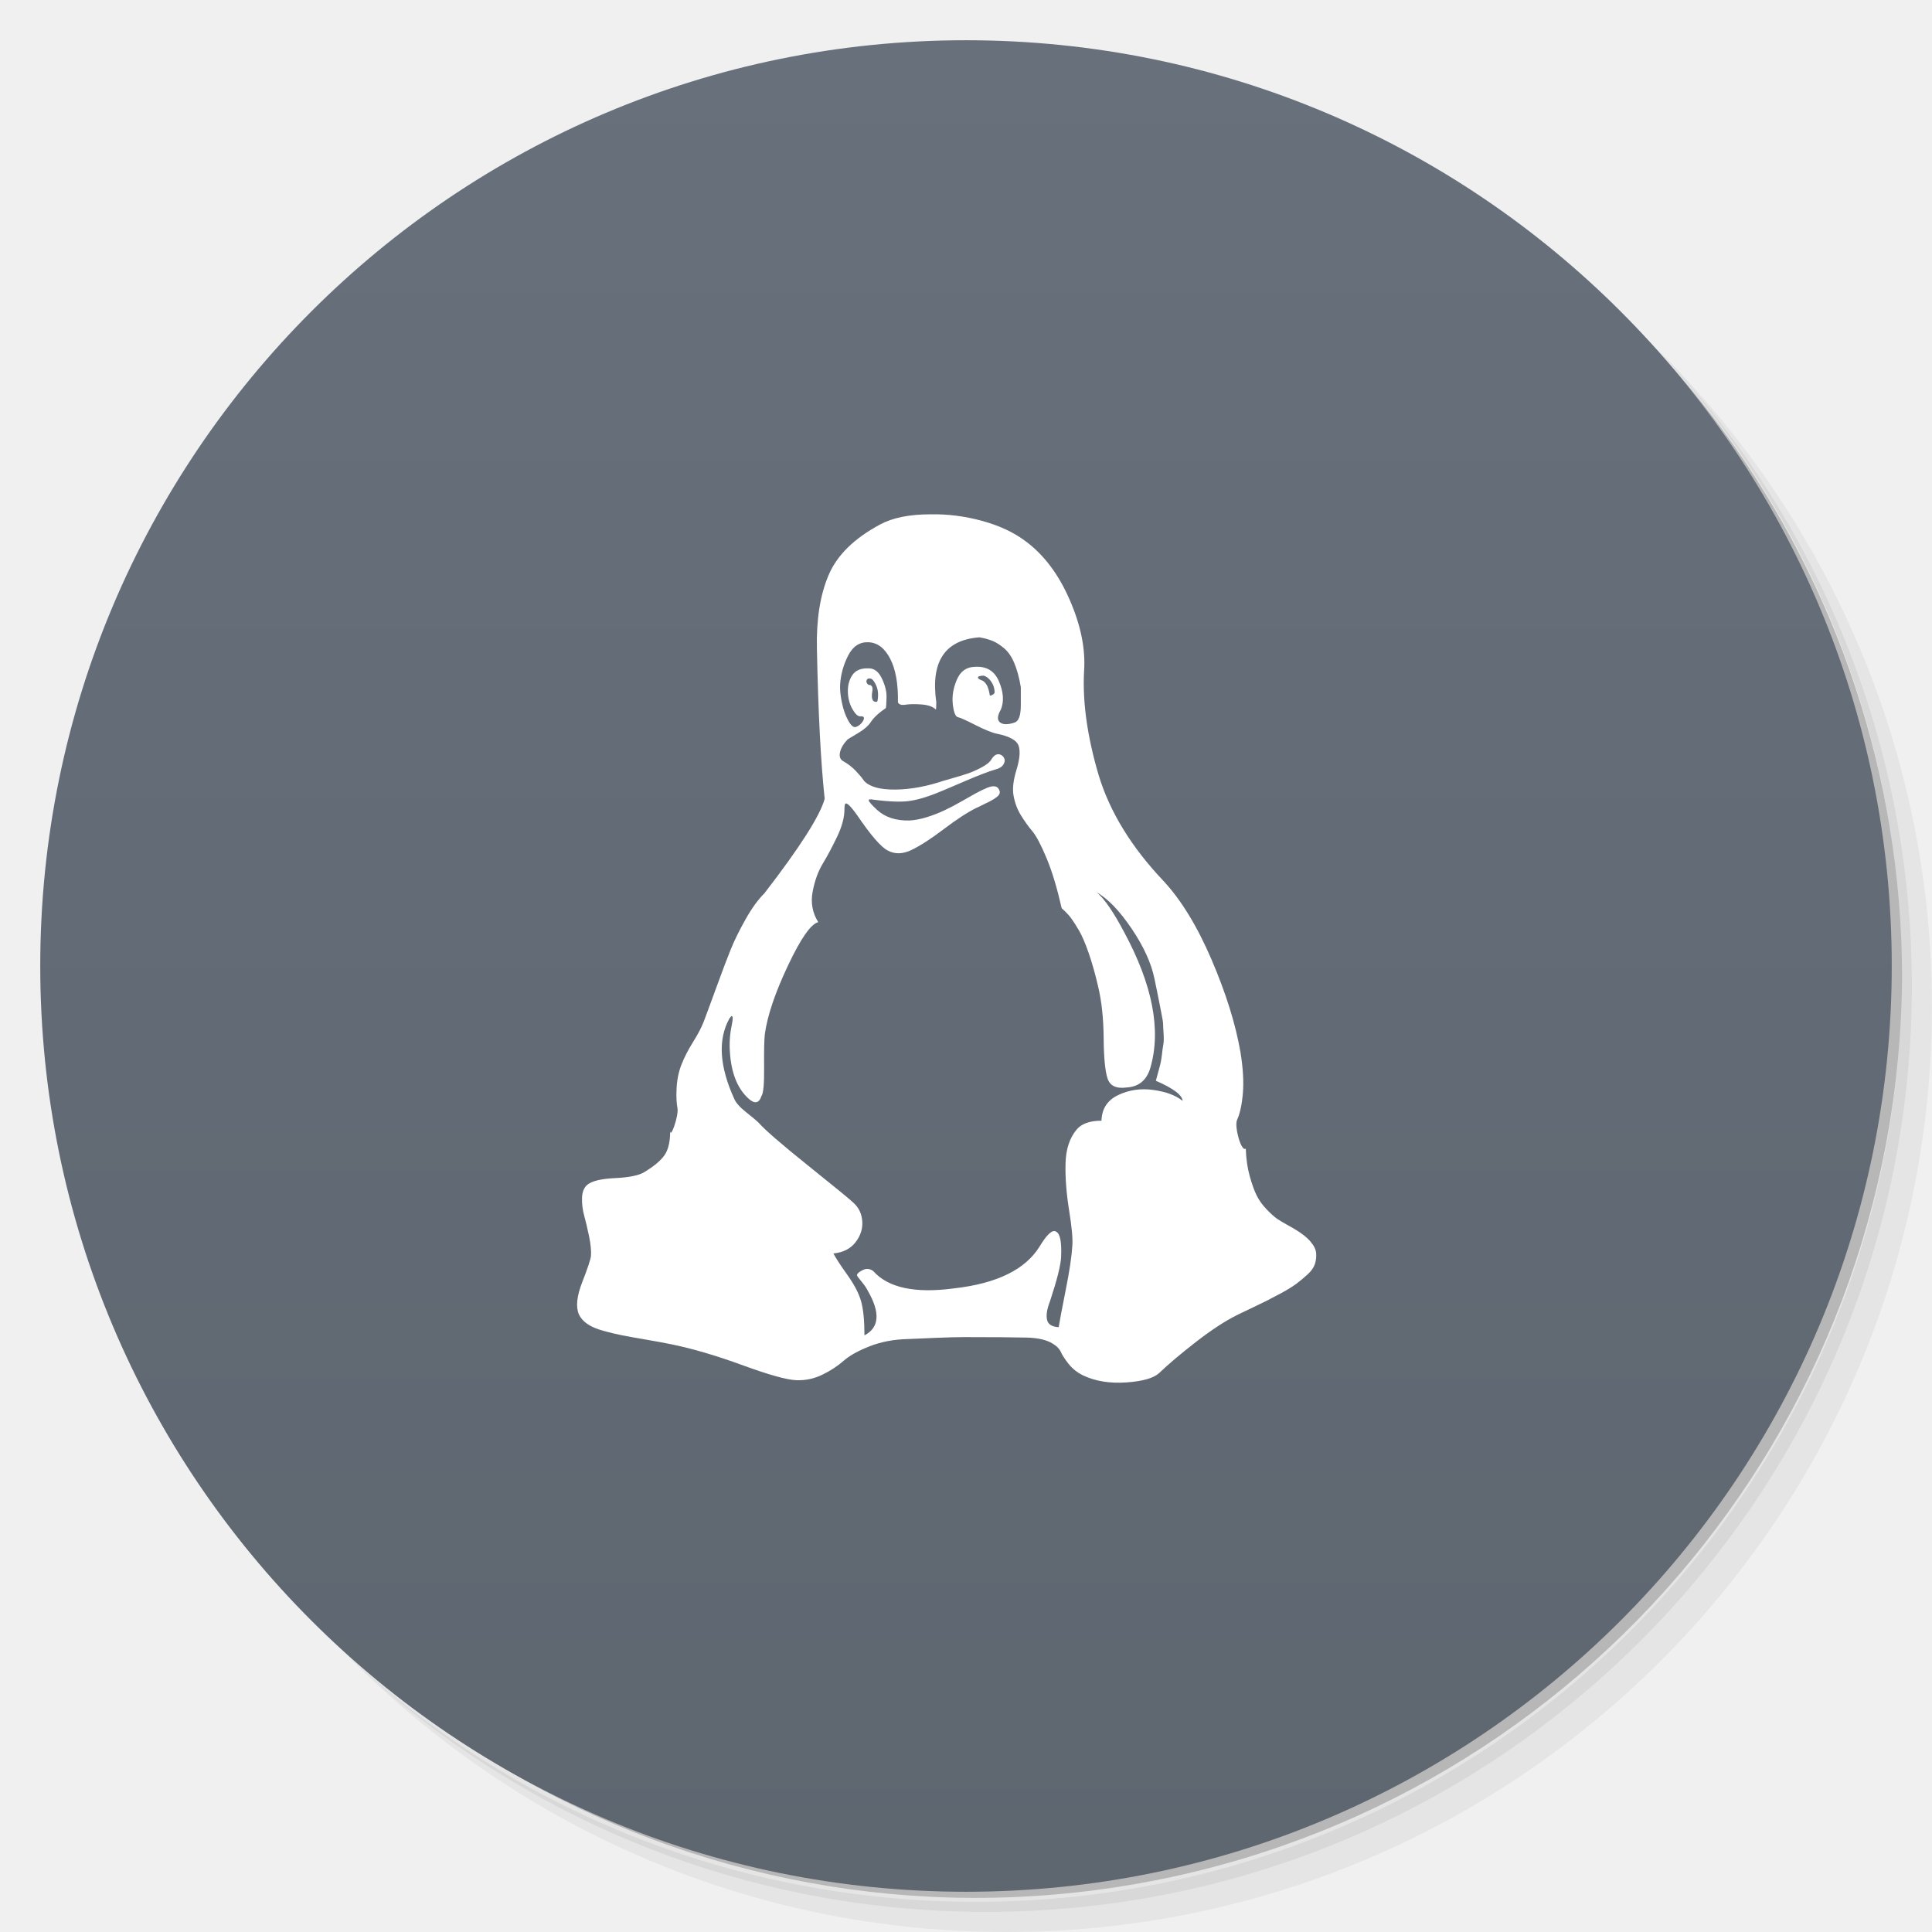
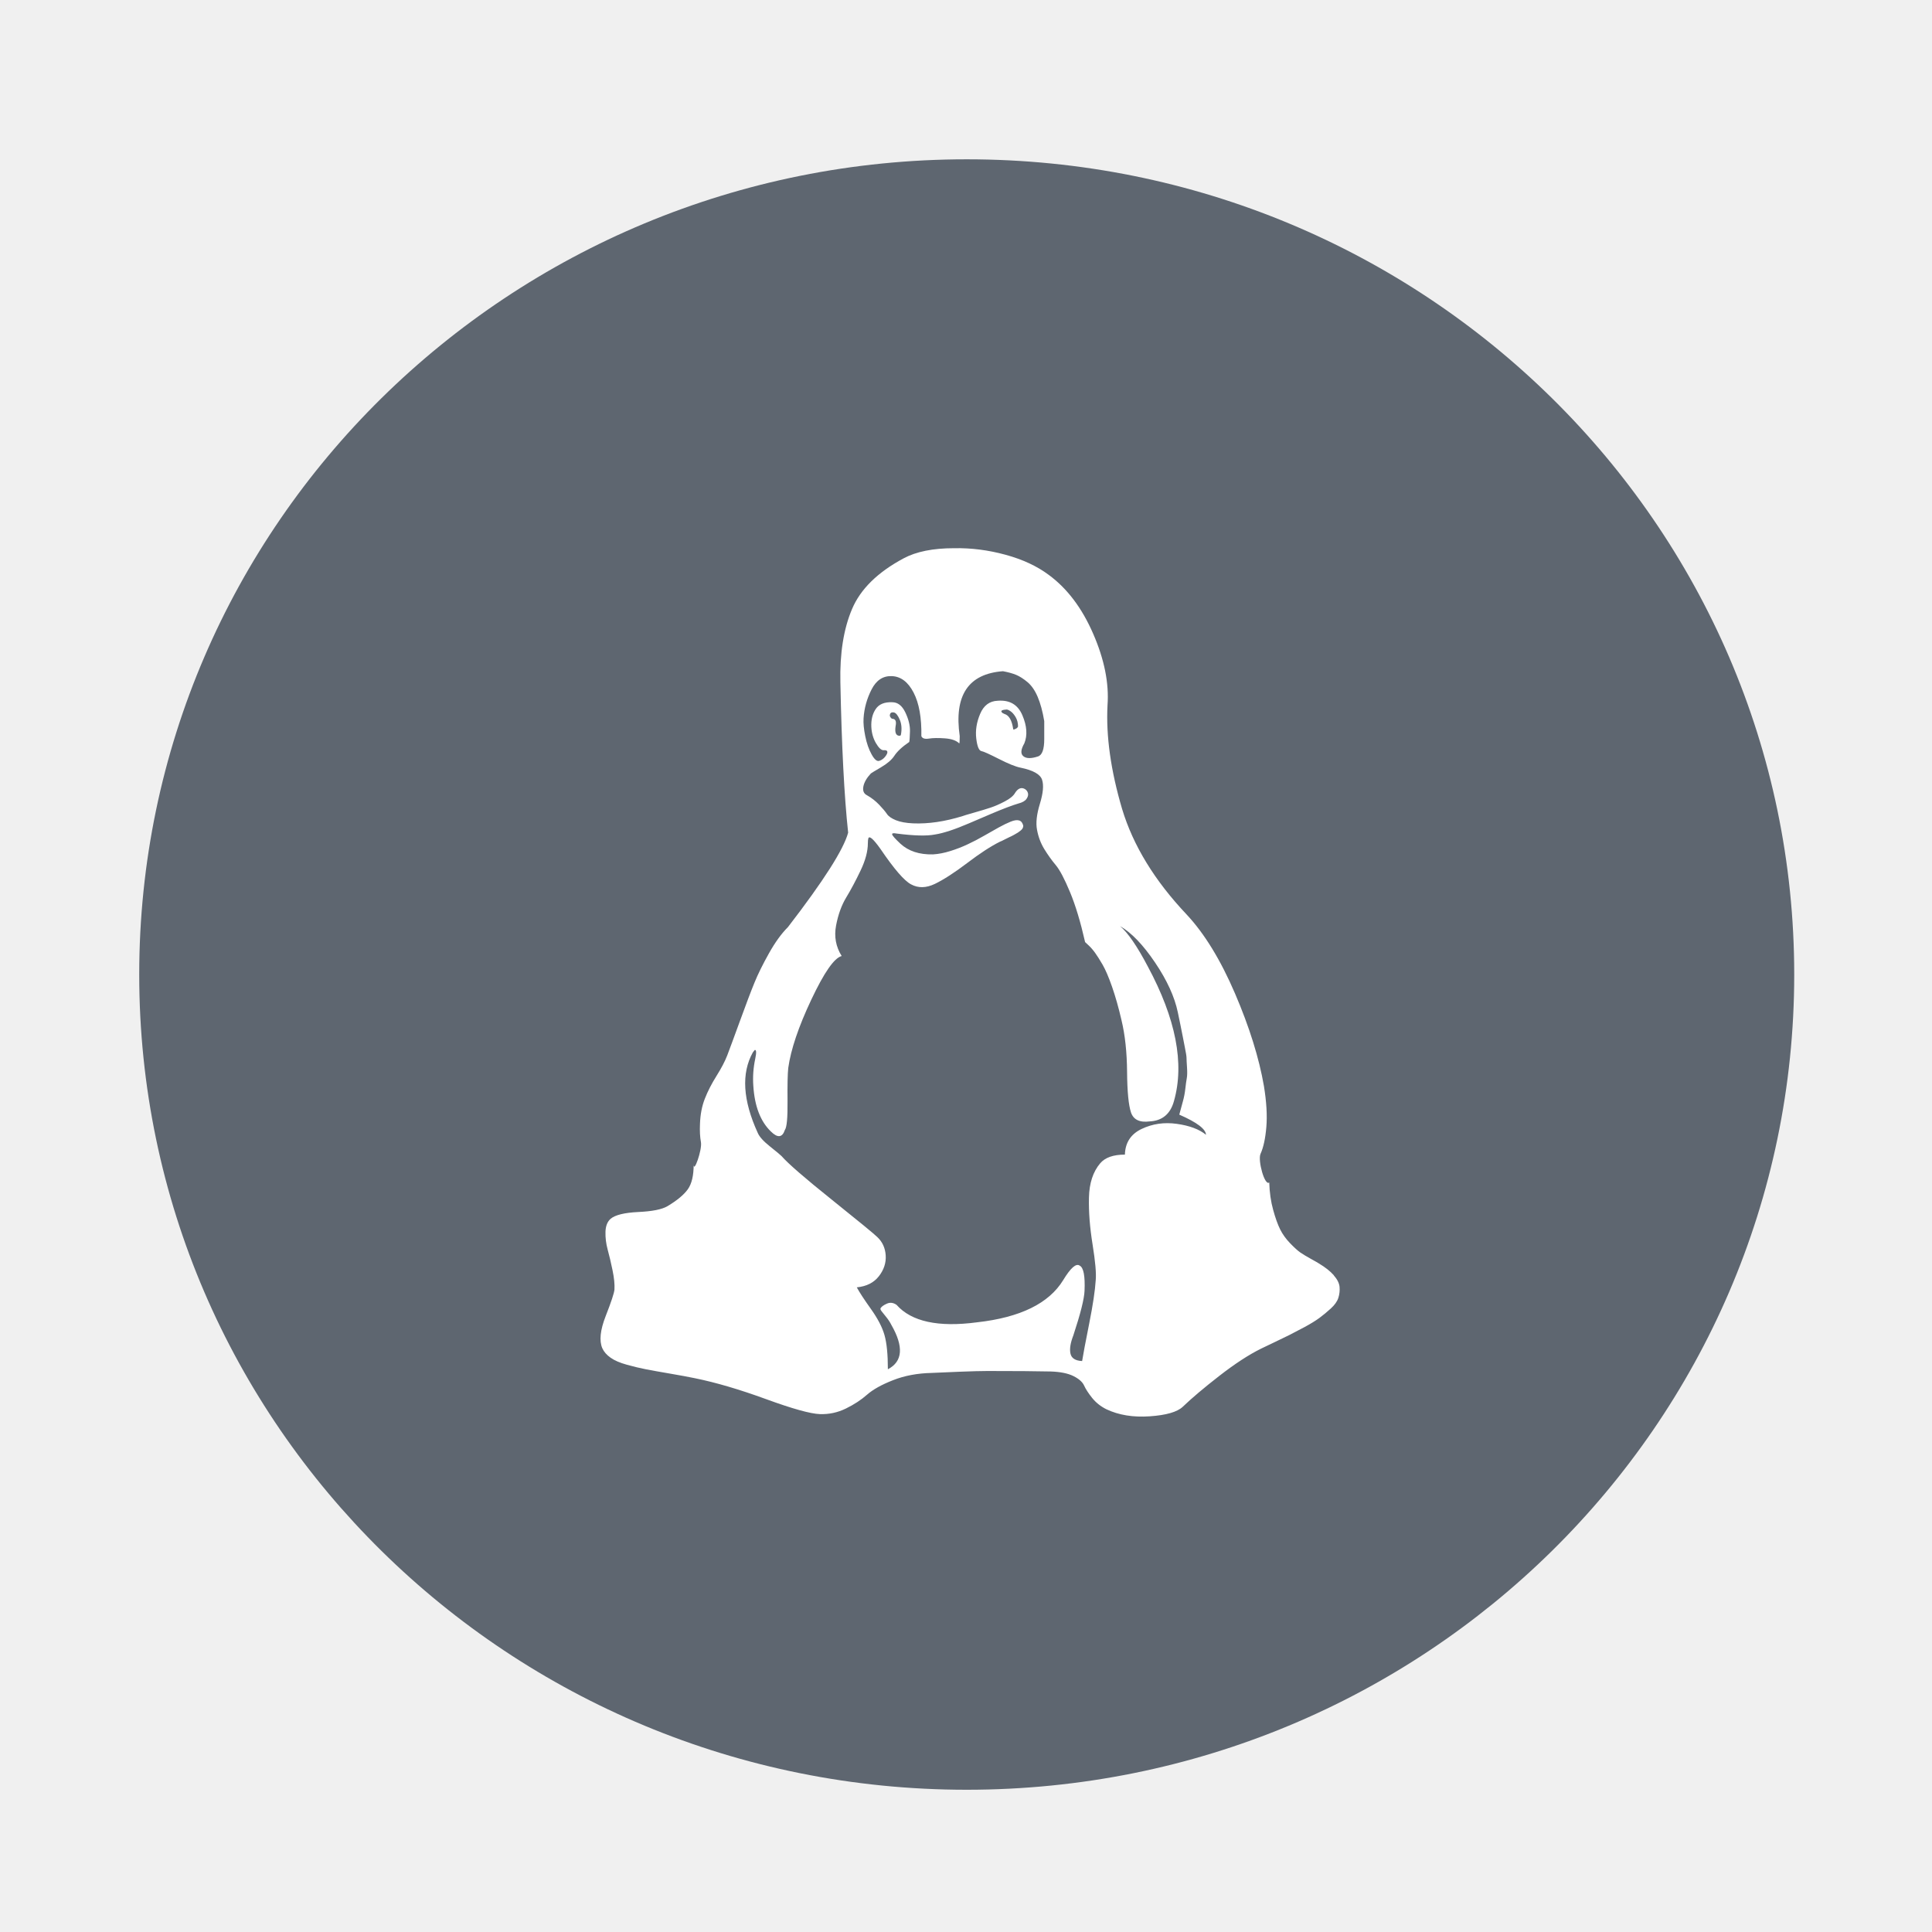
- <svg xmlns="http://www.w3.org/2000/svg" viewBox="0 0 48 48" version="1.1" id="svg129">
-   <defs id="defs17">
-     <linearGradient id="linearGradient3764" x1="1" x2="47" gradientUnits="userSpaceOnUse" gradientTransform="matrix(0,-1,1,0,-1.5e-6,48)">
-       <stop stop-color="#5e6670" stop-opacity="1" id="stop2" />
-       <stop offset="1" stop-color="#67707b" stop-opacity="1" id="stop4" />
+ <svg xmlns="http://www.w3.org/2000/svg" version="1.1" id="图层_1" x="0px" y="0px" viewBox="0 0 48 48" style="enable-background:new 0 0 48 48;" xml:space="preserve">
+   <defs id="defs21">
+     <linearGradient gradientTransform="rotate(-90,64.33524,-8.496263)" gradientUnits="userSpaceOnUse" x2="47" x1="1" id="linearGradient3764">
+       <stop id="stop2" stop-opacity="1" stop-color="#5e6670" />
+       <stop id="stop4" stop-opacity="1" stop-color="#67707b" offset="1" />
    </linearGradient>
    <clipPath id="clipPath-561578208">
-       <g transform="translate(0,-1004.362)" id="g9">
-         <path d="m -24 13 c 0 1.105 -0.672 2 -1.5 2 -0.828 0 -1.5 -0.895 -1.5 -2 0 -1.105 0.672 -2 1.5 -2 0.828 0 1.5 0.895 1.5 2 z" transform="matrix(15.33333,0,0,11.5,415,878.8622)" fill="#1890d0" id="path7" />
+       <g id="g9" transform="translate(0,-1004.362)">
+         <path id="path7" fill="#1890d0" transform="matrix(15.33333,0,0,11.5,415,878.8622)" d="m -24 13 c 0 1.105 -0.672 2 -1.5 2 -0.828 0 -1.5 -0.895 -1.5 -2 0 -1.105 0.672 -2 1.5 -2 0.828 0 1.5 0.895 1.5 2 z" />
      </g>
    </clipPath>
    <clipPath id="clipPath-572739784">
-       <g transform="translate(0,-1004.362)" id="g14">
-         <path d="m -24 13 c 0 1.105 -0.672 2 -1.5 2 -0.828 0 -1.5 -0.895 -1.5 -2 0 -1.105 0.672 -2 1.5 -2 0.828 0 1.5 0.895 1.5 2 z" transform="matrix(15.33333,0,0,11.5,415,878.8622)" fill="#1890d0" id="path12" />
+       <g id="g14-3" transform="translate(0,-1004.362)">
+         <path id="path12-6" fill="#1890d0" transform="matrix(15.33333,0,0,11.5,415,878.8622)" d="m -24 13 c 0 1.105 -0.672 2 -1.5 2 -0.828 0 -1.5 -0.895 -1.5 -2 0 -1.105 0.672 -2 1.5 -2 0.828 0 1.5 0.895 1.5 2 z" />
      </g>
    </clipPath>
-     <linearGradient x1="18.33" y1="252.173" x2="18.33" y2="255.839" id="linearGradient-3" gradientTransform="matrix(0.3142338,0,0,0.1776314,7.799047,-7.963019)" gradientUnits="userSpaceOnUse">
-       <stop stop-color="#FFFFFF" offset="0%" id="stop18" />
-       <stop stop-color="#FFFFFF" stop-opacity="0" offset="100%" id="stop20" />
+     <linearGradient gradientUnits="userSpaceOnUse" gradientTransform="matrix(0.3142338,0,0,0.1776314,7.799047,-7.963019)" id="linearGradient-3" y2="255.839" x2="18.33" y1="252.173" x1="18.33">
+       <stop id="stop18" offset="0%" stop-color="#FFFFFF" />
+       <stop id="stop20" offset="100%" stop-opacity="0" stop-color="#FFFFFF" />
    </linearGradient>
  </defs>
-   <g id="g25">
-     <path d="m 36.31 5 c 5.859 4.062 9.688 10.831 9.688 18.5 c 0 12.426 -10.07 22.5 -22.5 22.5 c -7.669 0 -14.438 -3.828 -18.5 -9.688 c 1.037 1.822 2.306 3.499 3.781 4.969 c 4.085 3.712 9.514 5.969 15.469 5.969 c 12.703 0 23 -10.298 23 -23 c 0 -5.954 -2.256 -11.384 -5.969 -15.469 c -1.469 -1.475 -3.147 -2.744 -4.969 -3.781 z m 4.969 3.781 c 3.854 4.113 6.219 9.637 6.219 15.719 c 0 12.703 -10.297 23 -23 23 c -6.081 0 -11.606 -2.364 -15.719 -6.219 c 4.16 4.144 9.883 6.719 16.219 6.719 c 12.703 0 23 -10.298 23 -23 c 0 -6.335 -2.575 -12.06 -6.719 -16.219 z" opacity="0.05" id="path19" />
-     <path d="m 41.28 8.781 c 3.712 4.085 5.969 9.514 5.969 15.469 c 0 12.703 -10.297 23 -23 23 c -5.954 0 -11.384 -2.256 -15.469 -5.969 c 4.113 3.854 9.637 6.219 15.719 6.219 c 12.703 0 23 -10.298 23 -23 c 0 -6.081 -2.364 -11.606 -6.219 -15.719 z" opacity="0.1" id="path21" />
-     <path d="m 31.25 2.375 c 8.615 3.154 14.75 11.417 14.75 21.13 c 0 12.426 -10.07 22.5 -22.5 22.5 c -9.708 0 -17.971 -6.135 -21.12 -14.75 a 23 23 0 0 0 44.875 -7 a 23 23 0 0 0 -16 -21.875 z" opacity="0.2" id="path23" />
-   </g>
-   <g id="g29">
-     <path d="m 24 1 c 12.703 0 23 10.297 23 23 c 0 12.703 -10.297 23 -23 23 -12.703 0 -23 -10.297 -23 -23 0 -12.703 10.297 -23 23 -23 z" id="path27" fill-opacity="1" fill="url(#linearGradient3764)" />
-   </g>
-   <g id="g31" />
-   <path d="m 29.381,27.357 c 0,-0.144 -0.221,-0.313 -0.664,-0.506 0.032,-0.12 0.062,-0.231 0.09,-0.331 0.028,-0.1 0.048,-0.205 0.06,-0.313 0.012,-0.108 0.024,-0.195 0.036,-0.259 0.012,-0.064 0.014,-0.154 0.006,-0.271 -0.008,-0.116 -0.012,-0.195 -0.012,-0.235 0,-0.04 -0.014,-0.128 -0.042,-0.265 -0.028,-0.136 -0.044,-0.219 -0.048,-0.247 -0.004,-0.028 -0.024,-0.128 -0.06,-0.301 -0.036,-0.173 -0.058,-0.279 -0.066,-0.319 -0.08,-0.385 -0.269,-0.799 -0.567,-1.24 -0.298,-0.441 -0.587,-0.742 -0.869,-0.903 0.193,0.161 0.422,0.494 0.688,0.999 0.7,1.3 0.917,2.416 0.652,3.347 -0.088,0.321 -0.29,0.49 -0.603,0.506 -0.249,0.032 -0.404,-0.042 -0.465,-0.223 -0.06,-0.181 -0.093,-0.516 -0.097,-1.005 -0.004,-0.49 -0.05,-0.919 -0.139,-1.288 -0.072,-0.313 -0.151,-0.59 -0.235,-0.831 -0.084,-0.241 -0.163,-0.423 -0.235,-0.548 -0.072,-0.124 -0.135,-0.223 -0.187,-0.295 -0.052,-0.072 -0.105,-0.132 -0.157,-0.181 -0.052,-0.048 -0.082,-0.076 -0.09,-0.084 -0.113,-0.498 -0.237,-0.911 -0.374,-1.24 -0.137,-0.329 -0.255,-0.554 -0.356,-0.674 -0.101,-0.12 -0.195,-0.253 -0.284,-0.397 -0.088,-0.144 -0.149,-0.305 -0.181,-0.482 -0.032,-0.169 -0.008,-0.383 0.072,-0.644 0.08,-0.261 0.099,-0.459 0.054,-0.596 -0.044,-0.136 -0.223,-0.237 -0.537,-0.301 -0.121,-0.024 -0.3,-0.096 -0.537,-0.217 -0.237,-0.12 -0.38,-0.185 -0.428,-0.193 -0.064,-0.008 -0.109,-0.112 -0.133,-0.313 -0.024,-0.201 0.008,-0.405 0.097,-0.614 0.088,-0.209 0.233,-0.317 0.434,-0.325 0.298,-0.024 0.503,0.096 0.615,0.361 0.113,0.265 0.129,0.498 0.048,0.698 -0.088,0.152 -0.097,0.259 -0.024,0.319 0.072,0.06 0.193,0.062 0.362,0.006 0.105,-0.032 0.157,-0.177 0.157,-0.433 v -0.445 c -0.04,-0.241 -0.095,-0.441 -0.163,-0.602 -0.068,-0.161 -0.153,-0.283 -0.253,-0.367 -0.101,-0.084 -0.195,-0.144 -0.284,-0.181 -0.088,-0.036 -0.197,-0.066 -0.326,-0.09 -0.861,0.064 -1.219,0.602 -1.074,1.613 0,0.12 -0.004,0.181 -0.012,0.181 -0.072,-0.072 -0.191,-0.114 -0.356,-0.126 -0.165,-0.012 -0.298,-0.01 -0.398,0.006 -0.101,0.016 -0.163,-0.004 -0.187,-0.06 0.008,-0.457 -0.056,-0.819 -0.193,-1.083 -0.137,-0.265 -0.318,-0.401 -0.543,-0.409 -0.217,-0.008 -0.384,0.102 -0.501,0.331 -0.117,0.229 -0.183,0.467 -0.199,0.716 -0.008,0.12 0.006,0.269 0.042,0.445 0.036,0.177 0.088,0.327 0.157,0.451 0.068,0.124 0.131,0.179 0.187,0.163 0.08,-0.024 0.145,-0.08 0.193,-0.169 0.032,-0.072 0.004,-0.104 -0.084,-0.096 -0.056,0 -0.119,-0.058 -0.187,-0.175 -0.068,-0.116 -0.107,-0.251 -0.115,-0.403 -0.008,-0.177 0.028,-0.325 0.109,-0.445 0.08,-0.12 0.217,-0.177 0.41,-0.169 0.137,0 0.245,0.084 0.326,0.253 0.08,0.169 0.119,0.325 0.115,0.469 -0.004,0.144 -0.01,0.233 -0.018,0.265 -0.177,0.12 -0.302,0.237 -0.374,0.349 -0.064,0.096 -0.175,0.191 -0.332,0.283 -0.157,0.092 -0.239,0.142 -0.247,0.15 -0.105,0.112 -0.167,0.221 -0.187,0.325 -0.02,0.104 0.01,0.177 0.09,0.217 0.113,0.064 0.213,0.142 0.302,0.235 0.088,0.092 0.153,0.169 0.193,0.229 0.04,0.06 0.115,0.112 0.223,0.156 0.109,0.044 0.251,0.07 0.428,0.078 0.378,0.016 0.788,-0.044 1.231,-0.181 0.016,-0.008 0.109,-0.036 0.278,-0.084 0.169,-0.048 0.308,-0.09 0.416,-0.126 0.109,-0.036 0.227,-0.088 0.356,-0.156 0.129,-0.068 0.213,-0.138 0.253,-0.211 0.072,-0.112 0.153,-0.144 0.241,-0.096 0.04,0.024 0.066,0.058 0.078,0.102 0.012,0.044 0,0.092 -0.036,0.144 -0.036,0.052 -0.103,0.09 -0.199,0.114 -0.161,0.048 -0.388,0.134 -0.682,0.259 -0.294,0.124 -0.477,0.203 -0.549,0.235 -0.354,0.152 -0.635,0.245 -0.845,0.277 -0.201,0.04 -0.519,0.032 -0.953,-0.024 -0.08,-0.016 -0.117,-0.008 -0.109,0.024 0.008,0.032 0.076,0.108 0.205,0.229 0.201,0.185 0.471,0.273 0.808,0.265 0.137,-0.008 0.282,-0.036 0.434,-0.084 0.153,-0.048 0.298,-0.104 0.434,-0.169 0.137,-0.064 0.271,-0.134 0.404,-0.211 0.133,-0.076 0.253,-0.144 0.362,-0.205 0.109,-0.06 0.207,-0.108 0.296,-0.144 0.088,-0.036 0.159,-0.046 0.211,-0.03 0.052,0.016 0.086,0.06 0.103,0.132 0,0.016 -0.004,0.034 -0.012,0.054 -0.008,0.02 -0.024,0.04 -0.048,0.06 -0.024,0.02 -0.048,0.038 -0.072,0.054 -0.024,0.016 -0.058,0.036 -0.103,0.06 -0.044,0.024 -0.08,0.042 -0.109,0.054 -0.028,0.012 -0.068,0.032 -0.121,0.06 -0.052,0.028 -0.091,0.046 -0.115,0.054 -0.225,0.112 -0.497,0.289 -0.814,0.53 -0.318,0.241 -0.585,0.413 -0.802,0.518 -0.217,0.104 -0.414,0.108 -0.591,0.012 -0.169,-0.088 -0.422,-0.381 -0.76,-0.879 -0.177,-0.249 -0.278,-0.337 -0.302,-0.265 -0.008,0.024 -0.012,0.064 -0.012,0.12 0,0.201 -0.06,0.427 -0.181,0.68 -0.121,0.253 -0.239,0.475 -0.356,0.668 -0.117,0.193 -0.201,0.425 -0.253,0.698 -0.052,0.273 -0.006,0.526 0.139,0.758 -0.185,0.048 -0.436,0.409 -0.754,1.083 -0.318,0.674 -0.509,1.24 -0.573,1.697 -0.016,0.144 -0.022,0.421 -0.018,0.831 0.004,0.409 -0.018,0.646 -0.066,0.71 -0.064,0.193 -0.181,0.205 -0.35,0.036 -0.257,-0.249 -0.402,-0.626 -0.434,-1.132 -0.016,-0.225 0,-0.449 0.048,-0.674 0.032,-0.152 0.028,-0.225 -0.012,-0.217 l -0.048,0.06 c -0.29,0.522 -0.249,1.188 0.121,1.998 0.04,0.096 0.141,0.209 0.302,0.337 0.161,0.128 0.257,0.209 0.29,0.241 0.161,0.185 0.579,0.548 1.255,1.089 0.676,0.542 1.05,0.849 1.122,0.921 0.129,0.12 0.199,0.273 0.211,0.457 0.012,0.185 -0.044,0.357 -0.169,0.518 -0.125,0.161 -0.308,0.253 -0.549,0.277 0.064,0.12 0.181,0.299 0.35,0.536 0.169,0.237 0.282,0.453 0.338,0.65 0.056,0.197 0.084,0.48 0.084,0.849 0.37,-0.193 0.398,-0.562 0.084,-1.107 -0.032,-0.064 -0.074,-0.128 -0.127,-0.193 -0.052,-0.064 -0.09,-0.112 -0.115,-0.144 -0.024,-0.032 -0.032,-0.056 -0.024,-0.072 0.024,-0.04 0.076,-0.078 0.157,-0.114 0.08,-0.036 0.161,-0.026 0.241,0.03 0.37,0.417 1.038,0.562 2.003,0.433 1.07,-0.12 1.782,-0.469 2.136,-1.047 0.185,-0.305 0.322,-0.425 0.41,-0.361 0.097,0.048 0.137,0.257 0.121,0.626 -0.008,0.201 -0.101,0.57 -0.278,1.107 -0.072,0.185 -0.097,0.335 -0.072,0.451 0.024,0.116 0.121,0.179 0.29,0.187 0.024,-0.152 0.082,-0.461 0.175,-0.927 0.093,-0.465 0.147,-0.827 0.163,-1.083 0.016,-0.169 -0.01,-0.463 -0.078,-0.885 -0.068,-0.421 -0.099,-0.811 -0.09,-1.168 0.008,-0.357 0.101,-0.64 0.278,-0.849 0.121,-0.144 0.326,-0.217 0.615,-0.217 0.008,-0.297 0.147,-0.51 0.416,-0.638 0.269,-0.128 0.561,-0.171 0.875,-0.126 0.314,0.044 0.555,0.134 0.724,0.271 z m -7.578,-9.955 c 0.024,-0.136 0.014,-0.257 -0.03,-0.361 -0.044,-0.104 -0.09,-0.165 -0.139,-0.181 -0.072,-0.016 -0.109,0.012 -0.109,0.084 0.016,0.04 0.036,0.064 0.06,0.072 0.08,0 0.109,0.06 0.084,0.181 -0.024,0.161 0.008,0.241 0.097,0.241 0.024,0 0.036,-0.012 0.036,-0.036 z m 2.908,-0.193 c 0,-0.088 -0.02,-0.167 -0.06,-0.235 -0.04,-0.068 -0.084,-0.118 -0.133,-0.15 -0.048,-0.032 -0.084,-0.044 -0.109,-0.036 -0.113,0.008 -0.141,0.036 -0.084,0.084 0.016,0.008 0.032,0.016 0.048,0.024 0.113,0.032 0.185,0.156 0.217,0.373 0,0.024 0.032,0.016 0.097,-0.024 z m 7.843,13.633 c 0.088,0.1 0.137,0.197 0.145,0.289 0.008,0.092 -0.002,0.183 -0.03,0.271 -0.028,0.088 -0.09,0.177 -0.187,0.265 -0.097,0.088 -0.191,0.167 -0.284,0.235 -0.093,0.068 -0.213,0.142 -0.362,0.223 -0.149,0.08 -0.276,0.146 -0.38,0.199 -0.105,0.052 -0.233,0.114 -0.386,0.187 -0.153,0.072 -0.261,0.124 -0.326,0.156 -0.306,0.152 -0.65,0.377 -1.032,0.674 -0.382,0.297 -0.686,0.554 -0.911,0.77 -0.137,0.128 -0.41,0.207 -0.82,0.235 -0.41,0.028 -0.768,-0.03 -1.074,-0.175 -0.145,-0.072 -0.263,-0.167 -0.356,-0.283 -0.093,-0.116 -0.159,-0.219 -0.199,-0.307 -0.04,-0.088 -0.129,-0.167 -0.265,-0.235 -0.137,-0.068 -0.326,-0.106 -0.567,-0.114 -0.354,-0.008 -0.877,-0.012 -1.569,-0.012 -0.153,0 -0.382,0.006 -0.688,0.018 -0.306,0.012 -0.539,0.022 -0.7,0.03 -0.354,0.008 -0.674,0.068 -0.959,0.181 -0.286,0.112 -0.501,0.233 -0.646,0.361 -0.145,0.128 -0.32,0.243 -0.525,0.343 -0.205,0.1 -0.42,0.146 -0.646,0.138 -0.233,-0.008 -0.68,-0.132 -1.339,-0.373 -0.66,-0.241 -1.247,-0.413 -1.762,-0.518 -0.153,-0.032 -0.358,-0.07 -0.615,-0.114 -0.257,-0.044 -0.459,-0.08 -0.603,-0.108 -0.145,-0.028 -0.304,-0.066 -0.477,-0.114 -0.173,-0.048 -0.308,-0.106 -0.404,-0.175 -0.097,-0.068 -0.165,-0.146 -0.205,-0.235 -0.08,-0.185 -0.052,-0.451 0.084,-0.801 0.137,-0.349 0.209,-0.568 0.217,-0.656 0.008,-0.128 -0.008,-0.289 -0.048,-0.482 -0.04,-0.193 -0.08,-0.363 -0.121,-0.512 -0.04,-0.148 -0.058,-0.295 -0.054,-0.439 0.004,-0.144 0.046,-0.253 0.127,-0.325 0.113,-0.096 0.342,-0.152 0.688,-0.169 0.346,-0.016 0.587,-0.064 0.724,-0.144 0.241,-0.144 0.41,-0.285 0.507,-0.421 0.097,-0.136 0.145,-0.341 0.145,-0.614 0,0.229 0.213,-0.361 0.181,-0.554 -0.024,-0.128 -0.032,-0.281 -0.024,-0.457 0.008,-0.233 0.048,-0.441 0.121,-0.626 0.072,-0.185 0.169,-0.373 0.29,-0.566 0.121,-0.193 0.209,-0.361 0.265,-0.506 0.064,-0.169 0.171,-0.457 0.32,-0.867 0.149,-0.409 0.267,-0.722 0.356,-0.939 0.088,-0.217 0.209,-0.461 0.362,-0.734 0.153,-0.273 0.31,-0.49 0.471,-0.65 0.885,-1.148 1.384,-1.93 1.496,-2.347 -0.097,-0.899 -0.161,-2.143 -0.193,-3.732 -0.016,-0.722 0.08,-1.33 0.29,-1.824 0.209,-0.494 0.635,-0.913 1.279,-1.258 0.314,-0.169 0.732,-0.253 1.255,-0.253 0.426,-0.008 0.853,0.046 1.279,0.163 0.426,0.116 0.784,0.283 1.074,0.5 0.459,0.337 0.827,0.825 1.104,1.463 0.278,0.638 0.396,1.23 0.356,1.776 -0.04,0.762 0.08,1.621 0.362,2.576 0.274,0.907 0.808,1.782 1.605,2.624 0.442,0.473 0.843,1.128 1.201,1.962 0.358,0.835 0.597,1.601 0.718,2.299 0.064,0.393 0.084,0.732 0.06,1.017 -0.024,0.285 -0.072,0.508 -0.145,0.668 -0.072,0.161 0.105,0.807 0.217,0.71 0.008,0.249 0.04,0.476 0.097,0.68 0.056,0.205 0.115,0.367 0.175,0.488 0.06,0.12 0.143,0.235 0.247,0.343 0.105,0.108 0.189,0.185 0.253,0.229 0.064,0.044 0.151,0.096 0.259,0.156 0.109,0.06 0.175,0.098 0.199,0.114 0.161,0.096 0.286,0.195 0.374,0.295 z" id="Page-1" style="fill:#ffffff;fill-rule:evenodd;stroke:none;stroke-width:1.194" />
+   <g id="g31" transform="translate(-66.89731,-3.754237)" />
+   <path id="path27" d="m 24.018,3.958 c 11.355,0 20.559,9.068 20.559,20.254 0,11.187 -9.204,20.254 -20.559,20.254 -11.355,0 -20.559,-9.068 -20.559,-20.254 0,-11.187 9.204,-20.254 20.559,-20.254 z" style="fill:#5e6670;fill-opacity:1;stroke-width:0.887" />
+   <path d="m 29.963,28.199 c 0,-0.144 -0.221,-0.313 -0.664,-0.506 0.032,-0.12 0.062,-0.231 0.09,-0.331 0.028,-0.1 0.048,-0.205 0.06,-0.313 0.012,-0.108 0.024,-0.195 0.036,-0.259 0.012,-0.064 0.014,-0.154 0.006,-0.271 -0.008,-0.116 -0.012,-0.195 -0.012,-0.235 0,-0.04 -0.014,-0.128 -0.042,-0.265 -0.028,-0.136 -0.044,-0.219 -0.048,-0.247 -0.004,-0.028 -0.024,-0.128 -0.06,-0.301 -0.036,-0.173 -0.058,-0.279 -0.066,-0.319 -0.08,-0.385 -0.269,-0.799 -0.567,-1.24 -0.298,-0.441 -0.587,-0.742 -0.869,-0.903 0.193,0.161 0.422,0.494 0.688,0.999 0.7,1.3 0.917,2.416 0.652,3.347 -0.088,0.321 -0.29,0.49 -0.603,0.506 -0.249,0.032 -0.404,-0.042 -0.465,-0.223 -0.06,-0.181 -0.093,-0.516 -0.097,-1.005 -0.004,-0.49 -0.05,-0.919 -0.139,-1.288 -0.072,-0.313 -0.151,-0.59 -0.235,-0.831 -0.084,-0.241 -0.163,-0.423 -0.235,-0.548 -0.072,-0.124 -0.135,-0.223 -0.187,-0.295 -0.052,-0.072 -0.105,-0.132 -0.157,-0.181 -0.052,-0.048 -0.082,-0.076 -0.09,-0.084 -0.113,-0.498 -0.237,-0.911 -0.374,-1.24 -0.137,-0.329 -0.255,-0.554 -0.356,-0.674 -0.101,-0.12 -0.195,-0.253 -0.284,-0.397 -0.088,-0.144 -0.149,-0.305 -0.181,-0.482 -0.032,-0.169 -0.008,-0.383 0.072,-0.644 0.08,-0.261 0.099,-0.459 0.054,-0.596 -0.044,-0.136 -0.223,-0.237 -0.537,-0.301 -0.121,-0.024 -0.3,-0.096 -0.537,-0.217 -0.237,-0.12 -0.38,-0.185 -0.428,-0.193 -0.064,-0.008 -0.109,-0.112 -0.133,-0.313 -0.024,-0.201 0.008,-0.405 0.097,-0.614 0.088,-0.209 0.233,-0.317 0.434,-0.325 0.298,-0.024 0.503,0.096 0.615,0.361 0.113,0.265 0.129,0.498 0.048,0.698 -0.088,0.152 -0.097,0.259 -0.024,0.319 0.072,0.06 0.193,0.062 0.362,0.006 0.105,-0.032 0.157,-0.177 0.157,-0.433 v -0.445 c -0.04,-0.241 -0.095,-0.441 -0.163,-0.602 -0.068,-0.161 -0.153,-0.283 -0.253,-0.367 -0.101,-0.084 -0.195,-0.144 -0.284,-0.181 -0.088,-0.036 -0.197,-0.066 -0.326,-0.09 -0.861,0.064 -1.219,0.602 -1.074,1.613 0,0.12 -0.004,0.181 -0.012,0.181 -0.072,-0.072 -0.191,-0.114 -0.356,-0.126 -0.165,-0.012 -0.298,-0.01 -0.398,0.006 -0.101,0.016 -0.163,-0.004 -0.187,-0.06 0.008,-0.457 -0.056,-0.819 -0.193,-1.083 -0.137,-0.265 -0.318,-0.401 -0.543,-0.409 -0.217,-0.008 -0.384,0.102 -0.501,0.331 -0.117,0.229 -0.183,0.467 -0.199,0.716 -0.008,0.12 0.006,0.269 0.042,0.445 0.036,0.177 0.088,0.327 0.157,0.451 0.068,0.124 0.131,0.179 0.187,0.163 0.08,-0.024 0.145,-0.08 0.193,-0.169 0.032,-0.072 0.004,-0.104 -0.084,-0.096 -0.056,0 -0.119,-0.058 -0.187,-0.175 -0.068,-0.116 -0.107,-0.251 -0.115,-0.403 -0.008,-0.177 0.028,-0.325 0.109,-0.445 0.08,-0.12 0.217,-0.177 0.41,-0.169 0.137,0 0.245,0.084 0.326,0.253 0.08,0.169 0.119,0.325 0.115,0.469 -0.004,0.144 -0.01,0.233 -0.018,0.265 -0.177,0.12 -0.302,0.237 -0.374,0.349 -0.064,0.096 -0.175,0.191 -0.332,0.283 -0.157,0.092 -0.239,0.142 -0.247,0.15 -0.105,0.112 -0.167,0.221 -0.187,0.325 -0.02,0.104 0.01,0.177 0.09,0.217 0.113,0.064 0.213,0.142 0.302,0.235 0.088,0.092 0.153,0.169 0.193,0.229 0.04,0.06 0.115,0.112 0.223,0.156 0.109,0.044 0.251,0.07 0.428,0.078 0.378,0.016 0.788,-0.044 1.231,-0.181 0.016,-0.008 0.109,-0.036 0.278,-0.084 0.169,-0.048 0.308,-0.09 0.416,-0.126 0.109,-0.036 0.227,-0.088 0.356,-0.156 0.129,-0.068 0.213,-0.138 0.253,-0.211 0.072,-0.112 0.153,-0.144 0.241,-0.096 0.04,0.024 0.066,0.058 0.078,0.102 0.012,0.044 0,0.092 -0.036,0.144 -0.036,0.052 -0.103,0.09 -0.199,0.114 -0.161,0.048 -0.388,0.134 -0.682,0.259 -0.294,0.124 -0.477,0.203 -0.549,0.235 -0.354,0.152 -0.635,0.245 -0.845,0.277 -0.201,0.04 -0.519,0.032 -0.953,-0.024 -0.08,-0.016 -0.117,-0.008 -0.109,0.024 0.008,0.032 0.076,0.108 0.205,0.229 0.201,0.185 0.471,0.273 0.808,0.265 0.137,-0.008 0.282,-0.036 0.434,-0.084 0.153,-0.048 0.298,-0.104 0.434,-0.169 0.137,-0.064 0.271,-0.134 0.404,-0.211 0.133,-0.076 0.253,-0.144 0.362,-0.205 0.109,-0.06 0.207,-0.108 0.296,-0.144 0.088,-0.036 0.159,-0.046 0.211,-0.03 0.052,0.016 0.086,0.06 0.103,0.132 0,0.016 -0.004,0.034 -0.012,0.054 -0.008,0.02 -0.024,0.04 -0.048,0.06 -0.024,0.02 -0.048,0.038 -0.072,0.054 -0.024,0.016 -0.058,0.036 -0.103,0.06 -0.044,0.024 -0.08,0.042 -0.109,0.054 -0.028,0.012 -0.068,0.032 -0.121,0.06 -0.052,0.028 -0.091,0.046 -0.115,0.054 -0.225,0.112 -0.497,0.289 -0.814,0.53 -0.318,0.241 -0.585,0.413 -0.802,0.518 -0.217,0.104 -0.414,0.108 -0.591,0.012 -0.169,-0.088 -0.422,-0.381 -0.76,-0.879 -0.177,-0.249 -0.278,-0.337 -0.302,-0.265 -0.008,0.024 -0.012,0.064 -0.012,0.12 0,0.201 -0.06,0.427 -0.181,0.68 -0.121,0.253 -0.239,0.475 -0.356,0.668 -0.117,0.193 -0.201,0.425 -0.253,0.698 -0.052,0.273 -0.006,0.526 0.139,0.758 -0.185,0.048 -0.436,0.409 -0.754,1.083 -0.318,0.674 -0.509,1.24 -0.573,1.697 -0.016,0.144 -0.022,0.421 -0.018,0.831 0.004,0.409 -0.018,0.646 -0.066,0.71 -0.064,0.193 -0.181,0.205 -0.35,0.036 -0.257,-0.249 -0.402,-0.626 -0.434,-1.132 -0.016,-0.225 0,-0.449 0.048,-0.674 0.032,-0.152 0.028,-0.225 -0.012,-0.217 l -0.048,0.06 c -0.29,0.522 -0.249,1.188 0.121,1.998 0.04,0.096 0.141,0.209 0.302,0.337 0.161,0.128 0.257,0.209 0.29,0.241 0.161,0.185 0.579,0.548 1.255,1.089 0.676,0.542 1.05,0.849 1.122,0.921 0.129,0.12 0.199,0.273 0.211,0.457 0.012,0.185 -0.044,0.357 -0.169,0.518 -0.125,0.161 -0.308,0.253 -0.549,0.277 0.064,0.12 0.181,0.299 0.35,0.536 0.169,0.237 0.282,0.453 0.338,0.65 0.056,0.197 0.084,0.48 0.084,0.849 0.37,-0.193 0.398,-0.562 0.084,-1.107 -0.032,-0.064 -0.074,-0.128 -0.127,-0.193 -0.052,-0.064 -0.09,-0.112 -0.115,-0.144 -0.024,-0.032 -0.032,-0.056 -0.024,-0.072 0.024,-0.04 0.076,-0.078 0.157,-0.114 0.08,-0.036 0.161,-0.026 0.241,0.03 0.37,0.417 1.038,0.562 2.003,0.433 1.07,-0.12 1.782,-0.469 2.136,-1.047 0.185,-0.305 0.322,-0.425 0.41,-0.361 0.097,0.048 0.137,0.257 0.121,0.626 -0.008,0.201 -0.101,0.57 -0.278,1.107 -0.072,0.185 -0.097,0.335 -0.072,0.451 0.024,0.116 0.121,0.179 0.29,0.187 0.024,-0.152 0.082,-0.461 0.175,-0.927 0.093,-0.465 0.147,-0.827 0.163,-1.083 0.016,-0.169 -0.01,-0.463 -0.078,-0.885 -0.068,-0.421 -0.099,-0.811 -0.09,-1.168 0.008,-0.357 0.101,-0.64 0.278,-0.849 0.121,-0.144 0.326,-0.217 0.615,-0.217 0.008,-0.297 0.147,-0.51 0.416,-0.638 0.269,-0.128 0.561,-0.171 0.875,-0.126 0.314,0.044 0.555,0.134 0.724,0.271 z m -7.578,-9.955 c 0.024,-0.136 0.014,-0.257 -0.03,-0.361 -0.044,-0.104 -0.09,-0.165 -0.139,-0.181 -0.072,-0.016 -0.109,0.012 -0.109,0.084 0.016,0.04 0.036,0.064 0.06,0.072 0.08,0 0.109,0.06 0.084,0.181 -0.024,0.161 0.008,0.241 0.097,0.241 0.024,0 0.036,-0.012 0.036,-0.036 z m 2.908,-0.193 c 0,-0.088 -0.02,-0.167 -0.06,-0.235 -0.04,-0.068 -0.084,-0.118 -0.133,-0.15 -0.048,-0.032 -0.084,-0.044 -0.109,-0.036 -0.113,0.008 -0.141,0.036 -0.084,0.084 0.016,0.008 0.032,0.016 0.048,0.024 0.113,0.032 0.185,0.156 0.217,0.373 0,0.024 0.032,0.016 0.097,-0.024 z m 7.843,13.633 c 0.088,0.1 0.137,0.197 0.145,0.289 0.008,0.092 -0.002,0.183 -0.03,0.271 -0.028,0.088 -0.09,0.177 -0.187,0.265 -0.097,0.088 -0.191,0.167 -0.284,0.235 -0.093,0.068 -0.213,0.142 -0.362,0.223 -0.149,0.08 -0.276,0.146 -0.38,0.199 -0.105,0.052 -0.233,0.114 -0.386,0.187 -0.153,0.072 -0.261,0.124 -0.326,0.156 -0.306,0.152 -0.65,0.377 -1.032,0.674 -0.382,0.297 -0.686,0.554 -0.911,0.77 -0.137,0.128 -0.41,0.207 -0.82,0.235 -0.41,0.028 -0.768,-0.03 -1.074,-0.175 -0.145,-0.072 -0.263,-0.167 -0.356,-0.283 -0.093,-0.116 -0.159,-0.219 -0.199,-0.307 -0.04,-0.088 -0.129,-0.167 -0.265,-0.235 -0.137,-0.068 -0.326,-0.106 -0.567,-0.114 -0.354,-0.008 -0.877,-0.012 -1.569,-0.012 -0.153,0 -0.382,0.006 -0.688,0.018 -0.306,0.012 -0.539,0.022 -0.7,0.03 -0.354,0.008 -0.674,0.068 -0.959,0.181 -0.286,0.112 -0.501,0.233 -0.646,0.361 -0.145,0.128 -0.32,0.243 -0.525,0.343 -0.205,0.1 -0.42,0.146 -0.646,0.138 -0.233,-0.008 -0.68,-0.132 -1.339,-0.373 -0.66,-0.241 -1.247,-0.413 -1.762,-0.518 -0.153,-0.032 -0.358,-0.07 -0.615,-0.114 -0.257,-0.044 -0.459,-0.08 -0.603,-0.108 -0.145,-0.028 -0.304,-0.066 -0.477,-0.114 -0.173,-0.048 -0.308,-0.106 -0.404,-0.175 -0.097,-0.068 -0.165,-0.146 -0.205,-0.235 -0.08,-0.185 -0.052,-0.451 0.085,-0.801 0.137,-0.349 0.209,-0.568 0.217,-0.656 0.008,-0.128 -0.008,-0.289 -0.048,-0.482 -0.04,-0.193 -0.08,-0.363 -0.121,-0.512 -0.04,-0.148 -0.058,-0.295 -0.054,-0.439 0.004,-0.144 0.046,-0.253 0.127,-0.325 0.113,-0.096 0.342,-0.152 0.688,-0.169 0.346,-0.016 0.587,-0.064 0.724,-0.144 0.241,-0.144 0.41,-0.285 0.507,-0.421 0.097,-0.136 0.145,-0.341 0.145,-0.614 0,0.229 0.213,-0.361 0.181,-0.554 -0.024,-0.128 -0.032,-0.281 -0.024,-0.457 0.008,-0.233 0.048,-0.441 0.121,-0.626 0.072,-0.185 0.169,-0.373 0.29,-0.566 0.121,-0.193 0.209,-0.361 0.265,-0.506 0.064,-0.169 0.171,-0.457 0.32,-0.867 0.149,-0.409 0.267,-0.722 0.356,-0.939 0.088,-0.217 0.209,-0.461 0.362,-0.734 0.153,-0.273 0.31,-0.49 0.471,-0.65 0.885,-1.148 1.384,-1.93 1.496,-2.347 -0.097,-0.899 -0.161,-2.143 -0.193,-3.732 -0.016,-0.722 0.08,-1.33 0.29,-1.824 0.209,-0.494 0.635,-0.913 1.279,-1.258 0.314,-0.169 0.732,-0.253 1.255,-0.253 0.426,-0.008 0.853,0.046 1.279,0.163 0.426,0.116 0.784,0.283 1.074,0.5 0.459,0.337 0.827,0.825 1.104,1.463 0.278,0.638 0.396,1.23 0.356,1.776 -0.04,0.762 0.08,1.621 0.362,2.576 0.274,0.907 0.808,1.782 1.605,2.624 0.442,0.473 0.843,1.128 1.201,1.962 0.358,0.835 0.597,1.601 0.718,2.299 0.064,0.393 0.084,0.732 0.06,1.017 -0.024,0.285 -0.072,0.508 -0.145,0.668 -0.072,0.161 0.105,0.807 0.217,0.71 0.008,0.249 0.04,0.476 0.097,0.68 0.056,0.205 0.115,0.367 0.175,0.488 0.06,0.12 0.143,0.235 0.247,0.343 0.105,0.108 0.189,0.185 0.253,0.229 0.064,0.044 0.151,0.096 0.259,0.156 0.109,0.06 0.175,0.098 0.199,0.114 0.161,0.096 0.286,0.195 0.374,0.295 z" id="Page-1" style="fill:#ffffff;fill-rule:evenodd;stroke:none;stroke-width:1.194" />
</svg>
